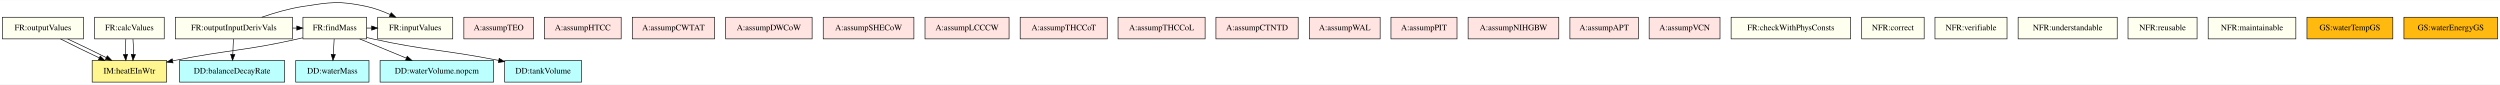
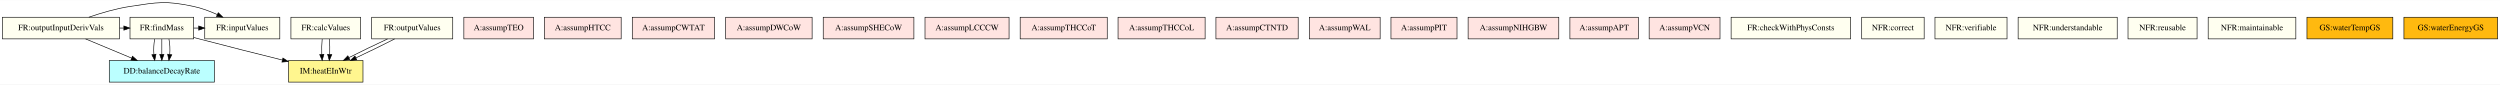
<svg xmlns="http://www.w3.org/2000/svg" width="4164pt" height="141pt" viewBox="0.00 0.00 4163.50 140.50">
  <g id="graph0" class="graph" transform="scale(1 1) rotate(0) translate(4 136.5)">
    <polygon fill="white" stroke="transparent" points="-4,4 -4,-136.5 4159.5,-136.5 4159.5,4 -4,4" />
    <g id="node1" class="node">
-       <polygon fill="ivory" stroke="black" points="606.5,-108 500.5,-108 500.5,-72 606.5,-72 606.5,-108" />
-       <text text-anchor="middle" x="553.5" y="-86.3" font-family="Times,serif" font-size="14.00">FR:findMass</text>
+       <polygon fill="ivory" stroke="black" points="318.5,-108 212.5,-108 212.5,-72 318.5,-72 318.5,-108" />
+       <text text-anchor="middle" x="265.5" y="-86.3" font-family="Times,serif" font-size="14.00">FR:findMass</text>
    </g>
    <g id="node2" class="node">
-       <polygon fill="#bbffff" stroke="black" points="610.5,-36 488.5,-36 488.5,0 610.5,0 610.5,-36" />
-       <text text-anchor="middle" x="549.5" y="-14.3" font-family="Times,serif" font-size="14.00">DD:waterMass</text>
+       <polygon fill="#bbffff" stroke="black" points="353,-36 178,-36 178,0 353,0 353,-36" />
+       <text text-anchor="middle" x="265.5" y="-14.3" font-family="Times,serif" font-size="14.00">DD:balanceDecayRate</text>
    </g>
    <g id="edge1" class="edge">
-       <path fill="none" stroke="black" d="M552.51,-71.7C552.07,-63.98 551.54,-54.71 551.05,-46.11" />
-       <polygon fill="black" stroke="black" points="554.54,-45.89 550.48,-36.1 547.55,-46.29 554.54,-45.89" />
+       <path fill="none" stroke="black" d="M253.67,-71.7C252.08,-63.98 251.62,-54.71 252.31,-46.11" />
+       <polygon fill="black" stroke="black" points="255.79,-46.49 253.71,-36.1 248.86,-45.52 255.79,-46.49" />
+     </g>
+     <g id="edge2" class="edge">
+       <path fill="none" stroke="black" d="M265.5,-71.7C265.5,-63.98 265.5,-54.71 265.5,-46.11" />
+       <polygon fill="black" stroke="black" points="269,-46.1 265.5,-36.1 262,-46.1 269,-46.1" />
+     </g>
+     <g id="edge3" class="edge">
+       <path fill="none" stroke="black" d="M277.33,-71.7C278.92,-63.98 279.38,-54.71 278.69,-46.11" />
+       <polygon fill="black" stroke="black" points="282.14,-45.52 277.29,-36.1 275.21,-46.49 282.14,-45.52" />
    </g>
    <g id="node3" class="node">
-       <polygon fill="#bbffff" stroke="black" points="818,-36 629,-36 629,0 818,0 818,-36" />
-       <text text-anchor="middle" x="723.5" y="-14.3" font-family="Times,serif" font-size="14.00">DD:waterVolume.nopcm</text>
+       <polygon fill="#fff68f" stroke="black" points="600.5,-36 476.5,-36 476.5,0 600.5,0 600.5,-36" />
+       <text text-anchor="middle" x="538.5" y="-14.3" font-family="Times,serif" font-size="14.00">IM:heatEInWtr</text>
    </g>
-     <g id="edge2" class="edge">
-       <path fill="none" stroke="black" d="M595.09,-71.88C618.53,-62.22 648,-50.09 672.8,-39.88" />
-       <polygon fill="black" stroke="black" points="674.13,-43.11 682.05,-36.07 671.47,-36.64 674.13,-43.11" />
+     <g id="edge4" class="edge">
+       <path fill="none" stroke="black" d="M318.58,-74.37C321.6,-73.56 324.59,-72.77 327.5,-72 373.57,-59.9 425.45,-46.86 466.24,-36.74" />
+       <polygon fill="black" stroke="black" points="467.22,-40.1 476.09,-34.3 465.54,-33.31 467.22,-40.1" />
    </g>
    <g id="node4" class="node">
-       <polygon fill="#bbffff" stroke="black" points="964.5,-36 836.5,-36 836.5,0 964.5,0 964.5,-36" />
-       <text text-anchor="middle" x="900.5" y="-14.3" font-family="Times,serif" font-size="14.00">DD:tankVolume</text>
+       <polygon fill="ivory" stroke="black" points="462,-108 337,-108 337,-72 462,-72 462,-108" />
+       <text text-anchor="middle" x="399.5" y="-86.3" font-family="Times,serif" font-size="14.00">FR:inputValues</text>
    </g>
-     <g id="edge3" class="edge">
-       <path fill="none" stroke="black" d="M606.69,-74.27C610,-73.47 613.29,-72.71 616.5,-72 706.33,-52.26 732.52,-54.61 826.52,-36.12" />
-       <polygon fill="black" stroke="black" points="827.33,-39.53 836.45,-34.14 825.96,-32.67 827.33,-39.53" />
+     <g id="edge5" class="edge">
+       <path fill="none" stroke="black" d="M318.63,-90C321.4,-90 324.16,-90 326.93,-90" />
+       <polygon fill="black" stroke="black" points="326.95,-93.5 336.95,-90 326.95,-86.5 326.95,-93.5" />
    </g>
    <g id="node5" class="node">
-       <polygon fill="#fff68f" stroke="black" points="273.5,-36 149.5,-36 149.5,0 273.5,0 273.5,-36" />
-       <text text-anchor="middle" x="211.5" y="-14.3" font-family="Times,serif" font-size="14.00">IM:heatEInWtr</text>
+       <polygon fill="ivory" stroke="black" points="195,-108 0,-108 0,-72 195,-72 195,-108" />
+       <text text-anchor="middle" x="97.5" y="-86.3" font-family="Times,serif" font-size="14.00">FR:outputInputDerivVals</text>
    </g>
-     <g id="edge4" class="edge">
-       <path fill="none" stroke="black" d="M500.35,-73.85C497.7,-73.2 495.07,-72.58 492.5,-72 401.85,-51.5 377.63,-54.28 286.5,-36 285.58,-35.82 284.66,-35.63 283.73,-35.44" />
-       <polygon fill="black" stroke="black" points="284.16,-31.95 273.66,-33.34 282.73,-38.81 284.16,-31.95" />
+     <g id="edge8" class="edge">
+       <path fill="none" stroke="black" d="M195.28,-90C197.58,-90 199.89,-90 202.19,-90" />
+       <polygon fill="black" stroke="black" points="202.29,-93.5 212.29,-90 202.29,-86.5 202.29,-93.5" />
+     </g>
+     <g id="edge6" class="edge">
+       <path fill="none" stroke="black" d="M138.6,-71.88C161.67,-62.26 190.64,-50.19 215.07,-40.01" />
+       <polygon fill="black" stroke="black" points="216.65,-43.15 224.54,-36.07 213.96,-36.68 216.65,-43.15" />
+     </g>
+     <g id="edge7" class="edge">
+       <path fill="none" stroke="black" d="M144.02,-108.09C164.65,-115.19 189.44,-122.48 212.5,-126 259.07,-133.12 272.42,-135.78 318.5,-126 331.82,-123.17 345.6,-118 357.94,-112.45" />
+       <polygon fill="black" stroke="black" points="359.5,-115.58 367.06,-108.15 356.52,-109.24 359.5,-115.58" />
    </g>
    <g id="node6" class="node">
-       <polygon fill="ivory" stroke="black" points="750,-108 625,-108 625,-72 750,-72 750,-108" />
-       <text text-anchor="middle" x="687.5" y="-86.3" font-family="Times,serif" font-size="14.00">FR:inputValues</text>
+       <polygon fill="ivory" stroke="black" points="596.5,-108 480.5,-108 480.5,-72 596.5,-72 596.5,-108" />
+       <text text-anchor="middle" x="538.5" y="-86.3" font-family="Times,serif" font-size="14.00">FR:calcValues</text>
    </g>
-     <g id="edge5" class="edge">
-       <path fill="none" stroke="black" d="M606.63,-90C609.4,-90 612.16,-90 614.93,-90" />
-       <polygon fill="black" stroke="black" points="614.95,-93.5 624.95,-90 614.95,-86.5 614.95,-93.5" />
+     <g id="edge9" class="edge">
+       <path fill="none" stroke="black" d="M532.58,-71.7C531.79,-63.98 531.56,-54.71 531.9,-46.11" />
+       <polygon fill="black" stroke="black" points="535.4,-46.32 532.6,-36.1 528.42,-45.84 535.4,-46.32" />
+     </g>
+     <g id="edge10" class="edge">
+       <path fill="none" stroke="black" d="M544.42,-71.7C545.21,-63.98 545.44,-54.71 545.1,-46.11" />
+       <polygon fill="black" stroke="black" points="548.58,-45.84 544.4,-36.1 541.6,-46.32 548.58,-45.84" />
    </g>
    <g id="node7" class="node">
-       <polygon fill="ivory" stroke="black" points="483,-108 288,-108 288,-72 483,-72 483,-108" />
-       <text text-anchor="middle" x="385.5" y="-86.3" font-family="Times,serif" font-size="14.00">FR:outputInputDerivVals</text>
+       <polygon fill="ivory" stroke="black" points="750,-108 615,-108 615,-72 750,-72 750,-108" />
+       <text text-anchor="middle" x="682.5" y="-86.3" font-family="Times,serif" font-size="14.00">FR:outputValues</text>
    </g>
-     <g id="edge8" class="edge">
-       <path fill="none" stroke="black" d="M483.28,-90C485.58,-90 487.89,-90 490.19,-90" />
-       <polygon fill="black" stroke="black" points="490.29,-93.5 500.29,-90 490.29,-86.5 490.29,-93.5" />
+     <g id="edge11" class="edge">
+       <path fill="none" stroke="black" d="M641.38,-71.88C621.13,-62.51 596.93,-50.81 577.05,-40.8" />
+       <polygon fill="black" stroke="black" points="578.46,-37.59 567.96,-36.19 575.29,-43.84 578.46,-37.59" />
    </g>
-     <g id="edge7" class="edge">
-       <path fill="none" stroke="black" d="M432.02,-108.09C452.65,-115.19 477.44,-122.48 500.5,-126 547.07,-133.12 560.42,-135.78 606.5,-126 619.82,-123.17 633.6,-118 645.94,-112.45" />
-       <polygon fill="black" stroke="black" points="647.5,-115.58 655.06,-108.15 644.52,-109.24 647.5,-115.58" />
+     <g id="edge12" class="edge">
+       <path fill="none" stroke="black" d="M653.17,-71.88C634.65,-62.39 610.34,-50.51 588.84,-40.42" />
+       <polygon fill="black" stroke="black" points="590.05,-37.12 579.5,-36.07 587.09,-43.47 590.05,-37.12" />
    </g>
    <g id="node8" class="node">
-       <polygon fill="#bbffff" stroke="black" points="470,-36 295,-36 295,0 470,0 470,-36" />
-       <text text-anchor="middle" x="382.5" y="-14.3" font-family="Times,serif" font-size="14.00">DD:balanceDecayRate</text>
-     </g>
-     <g id="edge6" class="edge">
-       <path fill="none" stroke="black" d="M384.76,-71.7C384.43,-63.98 384.03,-54.71 383.66,-46.11" />
-       <polygon fill="black" stroke="black" points="387.16,-45.95 383.23,-36.1 380.16,-46.25 387.16,-45.95" />
-     </g>
-     <g id="node9" class="node">
-       <polygon fill="ivory" stroke="black" points="269.5,-108 153.5,-108 153.5,-72 269.5,-72 269.5,-108" />
-       <text text-anchor="middle" x="211.5" y="-86.3" font-family="Times,serif" font-size="14.00">FR:calcValues</text>
-     </g>
-     <g id="edge9" class="edge">
-       <path fill="none" stroke="black" d="M205.58,-71.7C204.79,-63.98 204.56,-54.71 204.9,-46.11" />
-       <polygon fill="black" stroke="black" points="208.4,-46.32 205.6,-36.1 201.42,-45.84 208.4,-46.32" />
-     </g>
-     <g id="edge10" class="edge">
-       <path fill="none" stroke="black" d="M217.42,-71.7C218.21,-63.98 218.44,-54.71 218.1,-46.11" />
-       <polygon fill="black" stroke="black" points="221.58,-45.84 217.4,-36.1 214.6,-46.32 221.58,-45.84" />
-     </g>
-     <g id="node10" class="node">
-       <polygon fill="ivory" stroke="black" points="135,-108 0,-108 0,-72 135,-72 135,-108" />
-       <text text-anchor="middle" x="67.5" y="-86.3" font-family="Times,serif" font-size="14.00">FR:outputValues</text>
-     </g>
-     <g id="edge11" class="edge">
-       <path fill="none" stroke="black" d="M96.83,-71.88C115.35,-62.39 139.66,-50.51 161.16,-40.42" />
-       <polygon fill="black" stroke="black" points="162.91,-43.47 170.5,-36.07 159.95,-37.12 162.91,-43.47" />
-     </g>
-     <g id="edge12" class="edge">
-       <path fill="none" stroke="black" d="M108.62,-71.88C128.87,-62.51 153.07,-50.81 172.95,-40.8" />
-       <polygon fill="black" stroke="black" points="174.71,-43.84 182.04,-36.19 171.54,-37.59 174.71,-43.84" />
-     </g>
-     <g id="node11" class="node">
      <polygon fill="mistyrose" stroke="black" points="884.5,-108 768.5,-108 768.5,-72 884.5,-72 884.5,-108" />
      <text text-anchor="middle" x="826.5" y="-86.3" font-family="Times,serif" font-size="14.00">A:assumpTEO</text>
    </g>
-     <g id="node12" class="node">
+     <g id="node9" class="node">
      <polygon fill="mistyrose" stroke="black" points="1030.5,-108 902.5,-108 902.5,-72 1030.5,-72 1030.5,-108" />
      <text text-anchor="middle" x="966.5" y="-86.3" font-family="Times,serif" font-size="14.00">A:assumpHTCC</text>
    </g>
-     <g id="node13" class="node">
+     <g id="node10" class="node">
      <polygon fill="mistyrose" stroke="black" points="1186,-108 1049,-108 1049,-72 1186,-72 1186,-108" />
      <text text-anchor="middle" x="1117.5" y="-86.3" font-family="Times,serif" font-size="14.00">A:assumpCWTAT</text>
    </g>
-     <g id="node14" class="node">
+     <g id="node11" class="node">
      <polygon fill="mistyrose" stroke="black" points="1348.5,-108 1204.5,-108 1204.5,-72 1348.5,-72 1348.5,-108" />
      <text text-anchor="middle" x="1276.5" y="-86.3" font-family="Times,serif" font-size="14.00">A:assumpDWCoW</text>
    </g>
-     <g id="node15" class="node">
+     <g id="node12" class="node">
      <polygon fill="mistyrose" stroke="black" points="1518,-108 1367,-108 1367,-72 1518,-72 1518,-108" />
      <text text-anchor="middle" x="1442.5" y="-86.3" font-family="Times,serif" font-size="14.00">A:assumpSHECoW</text>
    </g>
-     <g id="node16" class="node">
+     <g id="node13" class="node">
      <polygon fill="mistyrose" stroke="black" points="1676.5,-108 1536.5,-108 1536.5,-72 1676.5,-72 1676.5,-108" />
      <text text-anchor="middle" x="1606.5" y="-86.3" font-family="Times,serif" font-size="14.00">A:assumpLCCCW</text>
    </g>
-     <g id="node17" class="node">
+     <g id="node14" class="node">
      <polygon fill="mistyrose" stroke="black" points="1840,-108 1695,-108 1695,-72 1840,-72 1840,-108" />
      <text text-anchor="middle" x="1767.5" y="-86.3" font-family="Times,serif" font-size="14.00">A:assumpTHCCoT</text>
    </g>
-     <g id="node18" class="node">
+     <g id="node15" class="node">
      <polygon fill="mistyrose" stroke="black" points="2003,-108 1858,-108 1858,-72 2003,-72 2003,-108" />
      <text text-anchor="middle" x="1930.5" y="-86.3" font-family="Times,serif" font-size="14.00">A:assumpTHCCoL</text>
    </g>
-     <g id="node19" class="node">
+     <g id="node16" class="node">
      <polygon fill="mistyrose" stroke="black" points="2158,-108 2021,-108 2021,-72 2158,-72 2158,-108" />
      <text text-anchor="middle" x="2089.5" y="-86.3" font-family="Times,serif" font-size="14.00">A:assumpCTNTD</text>
    </g>
-     <g id="node20" class="node">
+     <g id="node17" class="node">
      <polygon fill="mistyrose" stroke="black" points="2294.5,-108 2176.5,-108 2176.5,-72 2294.5,-72 2294.5,-108" />
      <text text-anchor="middle" x="2235.5" y="-86.3" font-family="Times,serif" font-size="14.00">A:assumpWAL</text>
    </g>
-     <g id="node21" class="node">
+     <g id="node18" class="node">
      <polygon fill="mistyrose" stroke="black" points="2422.5,-108 2312.5,-108 2312.5,-72 2422.5,-72 2422.5,-108" />
      <text text-anchor="middle" x="2367.5" y="-86.3" font-family="Times,serif" font-size="14.00">A:assumpPIT</text>
    </g>
-     <g id="node22" class="node">
+     <g id="node19" class="node">
      <polygon fill="mistyrose" stroke="black" points="2592,-108 2441,-108 2441,-72 2592,-72 2592,-108" />
      <text text-anchor="middle" x="2516.5" y="-86.3" font-family="Times,serif" font-size="14.00">A:assumpNIHGBW</text>
    </g>
-     <g id="node23" class="node">
+     <g id="node20" class="node">
      <polygon fill="mistyrose" stroke="black" points="2724.5,-108 2610.5,-108 2610.5,-72 2724.5,-72 2724.5,-108" />
      <text text-anchor="middle" x="2667.5" y="-86.3" font-family="Times,serif" font-size="14.00">A:assumpAPT</text>
    </g>
-     <g id="node24" class="node">
+     <g id="node21" class="node">
      <polygon fill="mistyrose" stroke="black" points="2860.5,-108 2742.5,-108 2742.5,-72 2860.5,-72 2860.5,-108" />
      <text text-anchor="middle" x="2801.5" y="-86.3" font-family="Times,serif" font-size="14.00">A:assumpVCN</text>
    </g>
-     <g id="node25" class="node">
+     <g id="node22" class="node">
      <polygon fill="ivory" stroke="black" points="3078,-108 2879,-108 2879,-72 3078,-72 3078,-108" />
      <text text-anchor="middle" x="2978.5" y="-86.3" font-family="Times,serif" font-size="14.00">FR:checkWithPhysConsts</text>
    </g>
-     <g id="node26" class="node">
+     <g id="node23" class="node">
      <polygon fill="ivory" stroke="black" points="3200.5,-108 3096.5,-108 3096.5,-72 3200.5,-72 3200.5,-108" />
      <text text-anchor="middle" x="3148.5" y="-86.3" font-family="Times,serif" font-size="14.00">NFR:correct</text>
    </g>
-     <g id="node27" class="node">
+     <g id="node24" class="node">
      <polygon fill="ivory" stroke="black" points="3338.5,-108 3218.5,-108 3218.5,-72 3338.5,-72 3338.5,-108" />
      <text text-anchor="middle" x="3278.5" y="-86.3" font-family="Times,serif" font-size="14.00">NFR:verifiable</text>
    </g>
-     <g id="node28" class="node">
+     <g id="node25" class="node">
      <polygon fill="ivory" stroke="black" points="3522,-108 3357,-108 3357,-72 3522,-72 3522,-108" />
      <text text-anchor="middle" x="3439.5" y="-86.3" font-family="Times,serif" font-size="14.00">NFR:understandable</text>
    </g>
-     <g id="node29" class="node">
+     <g id="node26" class="node">
      <polygon fill="ivory" stroke="black" points="3655,-108 3540,-108 3540,-72 3655,-72 3655,-108" />
      <text text-anchor="middle" x="3597.5" y="-86.3" font-family="Times,serif" font-size="14.00">NFR:reusable</text>
    </g>
-     <g id="node30" class="node">
+     <g id="node27" class="node">
      <polygon fill="ivory" stroke="black" points="3819.5,-108 3673.5,-108 3673.5,-72 3819.5,-72 3819.5,-108" />
      <text text-anchor="middle" x="3746.5" y="-86.3" font-family="Times,serif" font-size="14.00">NFR:maintainable</text>
    </g>
-     <g id="node31" class="node">
+     <g id="node28" class="node">
      <polygon fill="#ffb90f" stroke="black" points="3981,-108 3838,-108 3838,-72 3981,-72 3981,-108" />
      <text text-anchor="middle" x="3909.5" y="-86.3" font-family="Times,serif" font-size="14.00">GS:waterTempGS</text>
    </g>
-     <g id="node32" class="node">
+     <g id="node29" class="node">
      <polygon fill="#ffb90f" stroke="black" points="4155.5,-108 3999.5,-108 3999.5,-72 4155.5,-72 4155.5,-108" />
      <text text-anchor="middle" x="4077.5" y="-86.3" font-family="Times,serif" font-size="14.00">GS:waterEnergyGS</text>
    </g>
  </g>
</svg>
